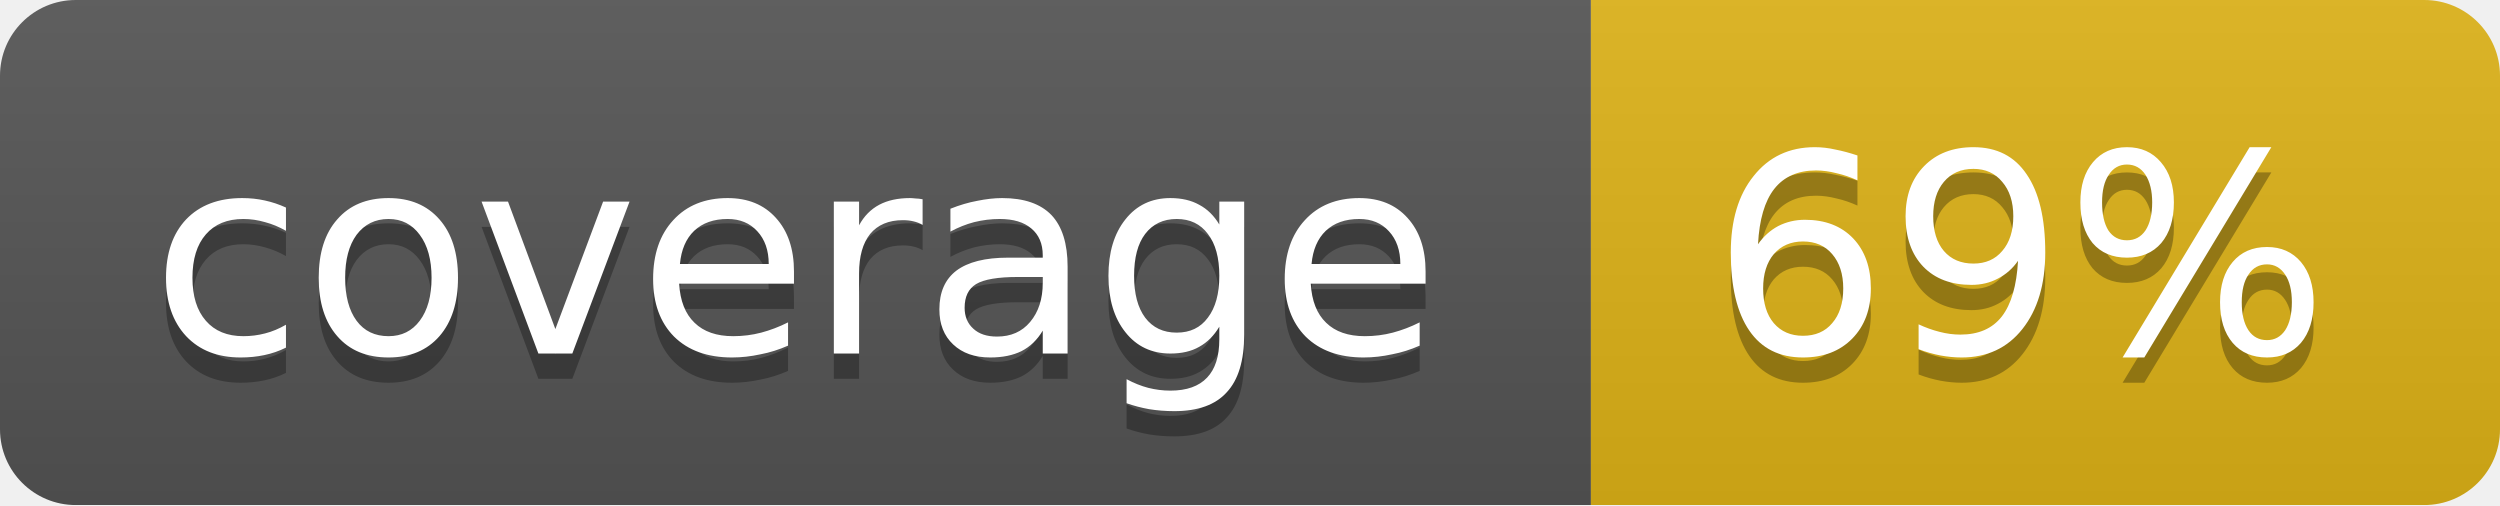
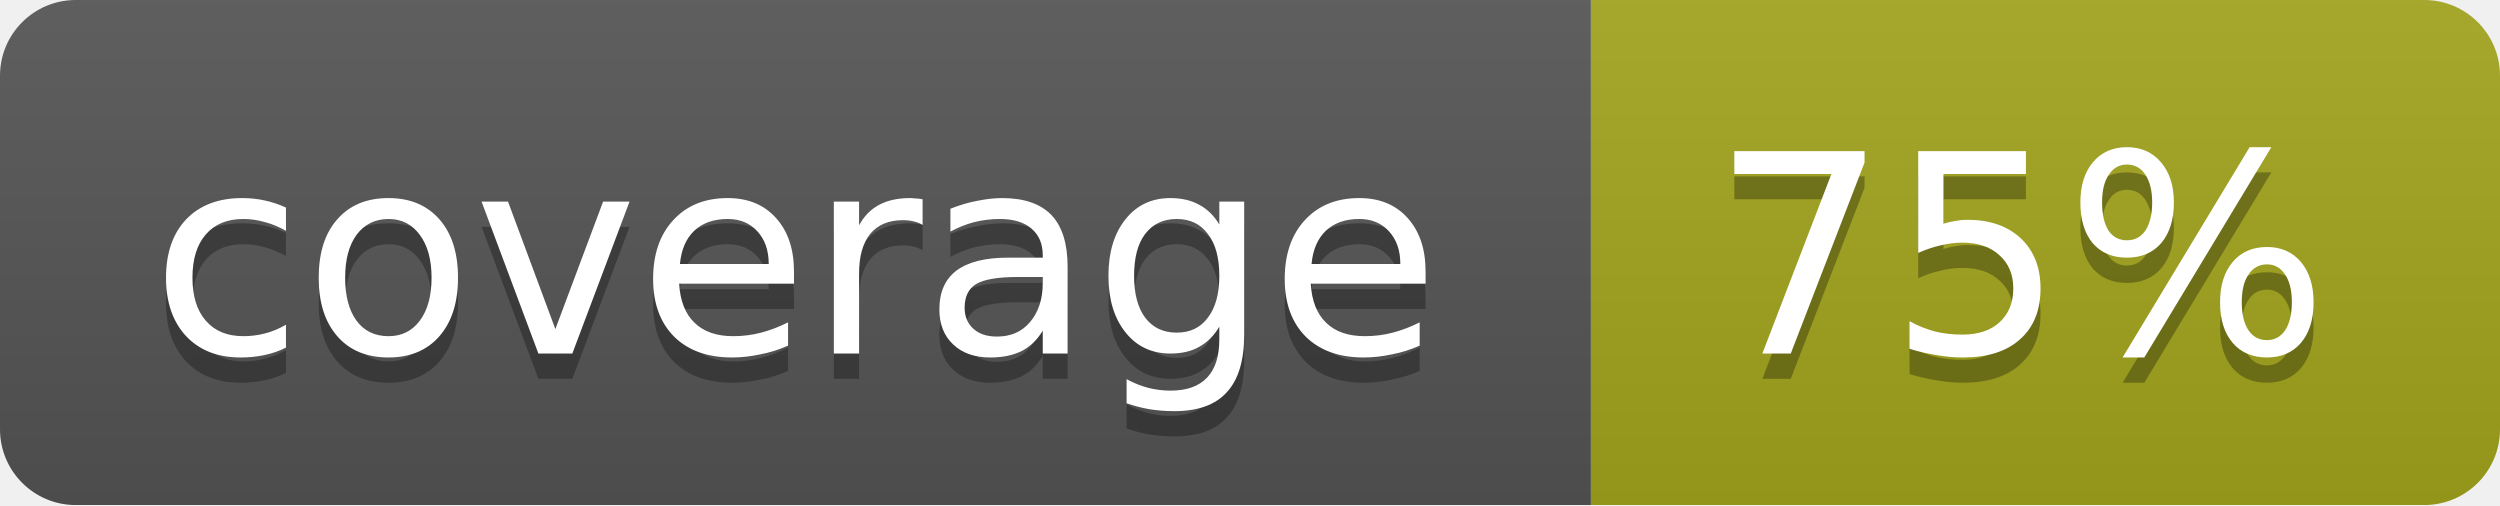
<svg xmlns="http://www.w3.org/2000/svg" width="99" height="20">
  <linearGradient id="b" x2="0" y2="100%">
    <stop offset="0" stop-color="#bbb" stop-opacity=".1" />
    <stop offset="1" stop-opacity=".1" />
  </linearGradient>
  <mask id="a">
    <rect width="99" height="20" rx="3" fill="#fff" />
  </mask>
  <g mask="url(#a)">
    <path fill="#555" d="M0 0h63v20H0z" />
-     <path fill="#dfb317" d="M63 0h36v20H63z" />
+     <path fill="#a4a61d" d="M63 0h36v20H63z" />
    <path fill="url(#b)" d="M0 0h99v20H0z" />
  </g>
  <g fill="#fff" text-anchor="middle" font-family="DejaVu Sans,Verdana,Geneva,sans-serif" font-size="11">
    <text x="31.5" y="15" fill="#010101" fill-opacity=".3">coverage</text>
    <text x="31.5" y="14">coverage</text>
-     <text x="80" y="15" fill="#010101" fill-opacity=".3">69%</text>
-     <text x="80" y="14">69%</text>
+     <text x="80" y="15" fill="#010101" fill-opacity=".3">75%</text>
+     <text x="80" y="14">75%</text>
  </g>
</svg>
